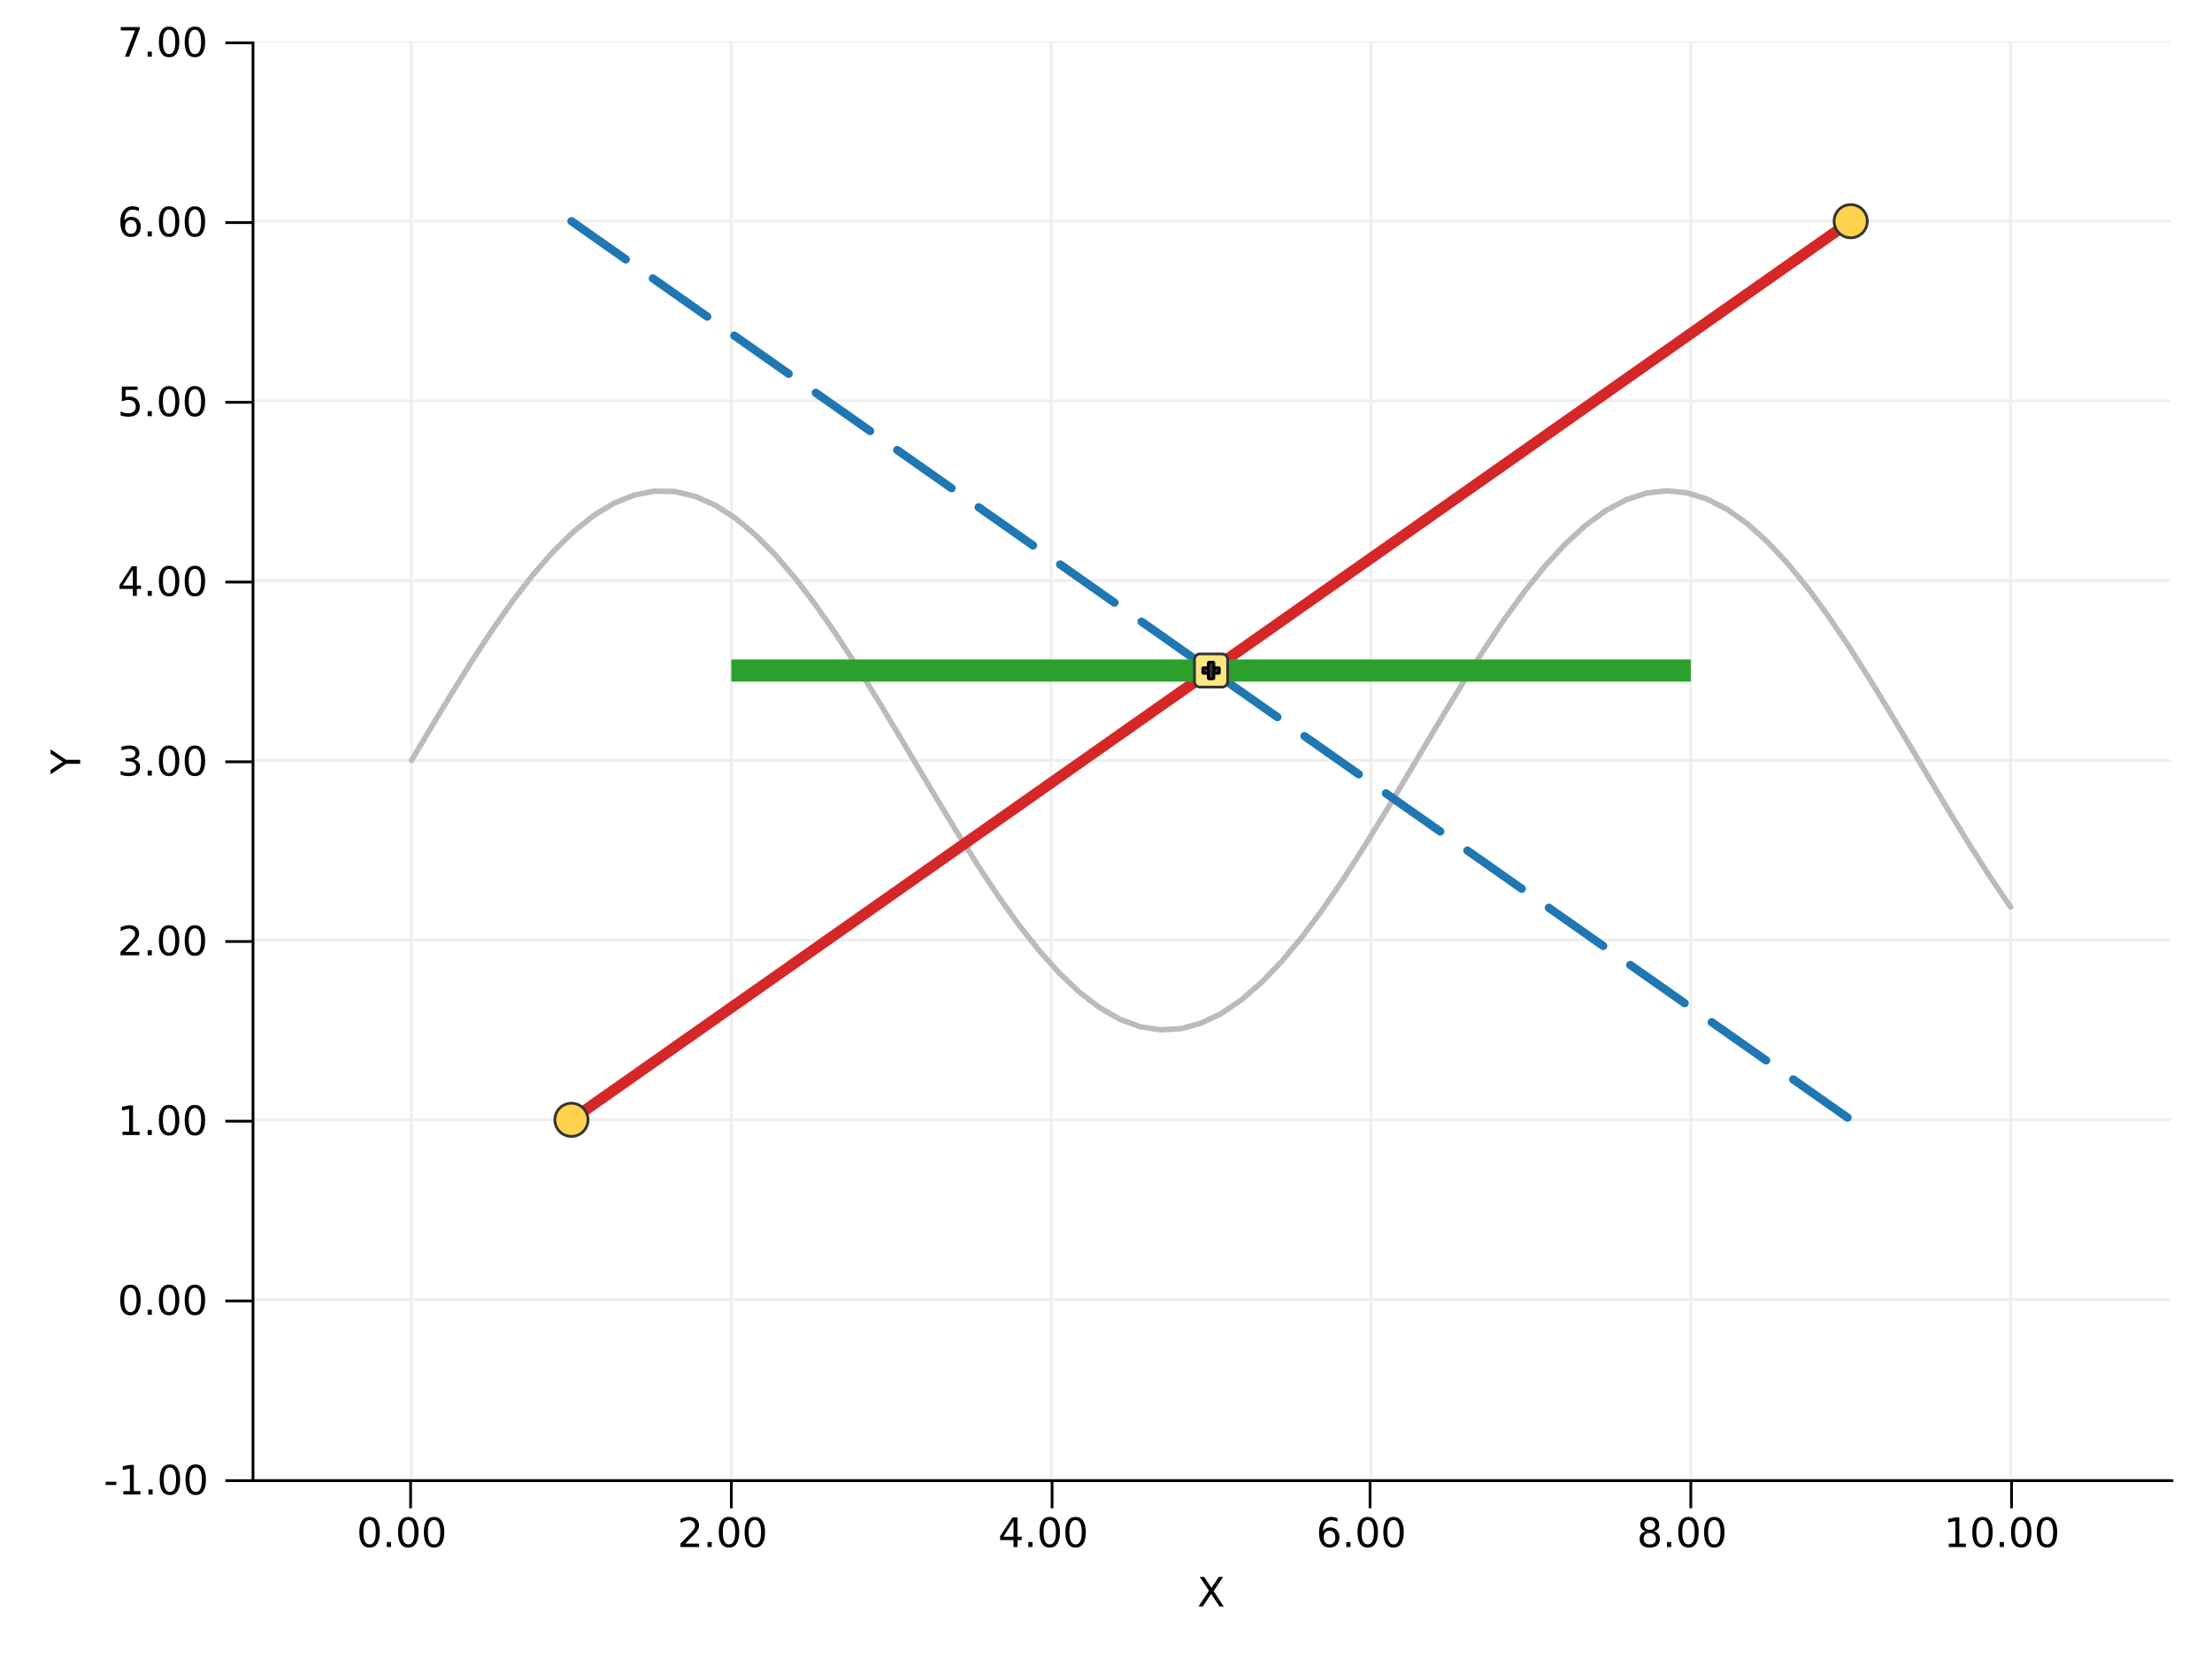
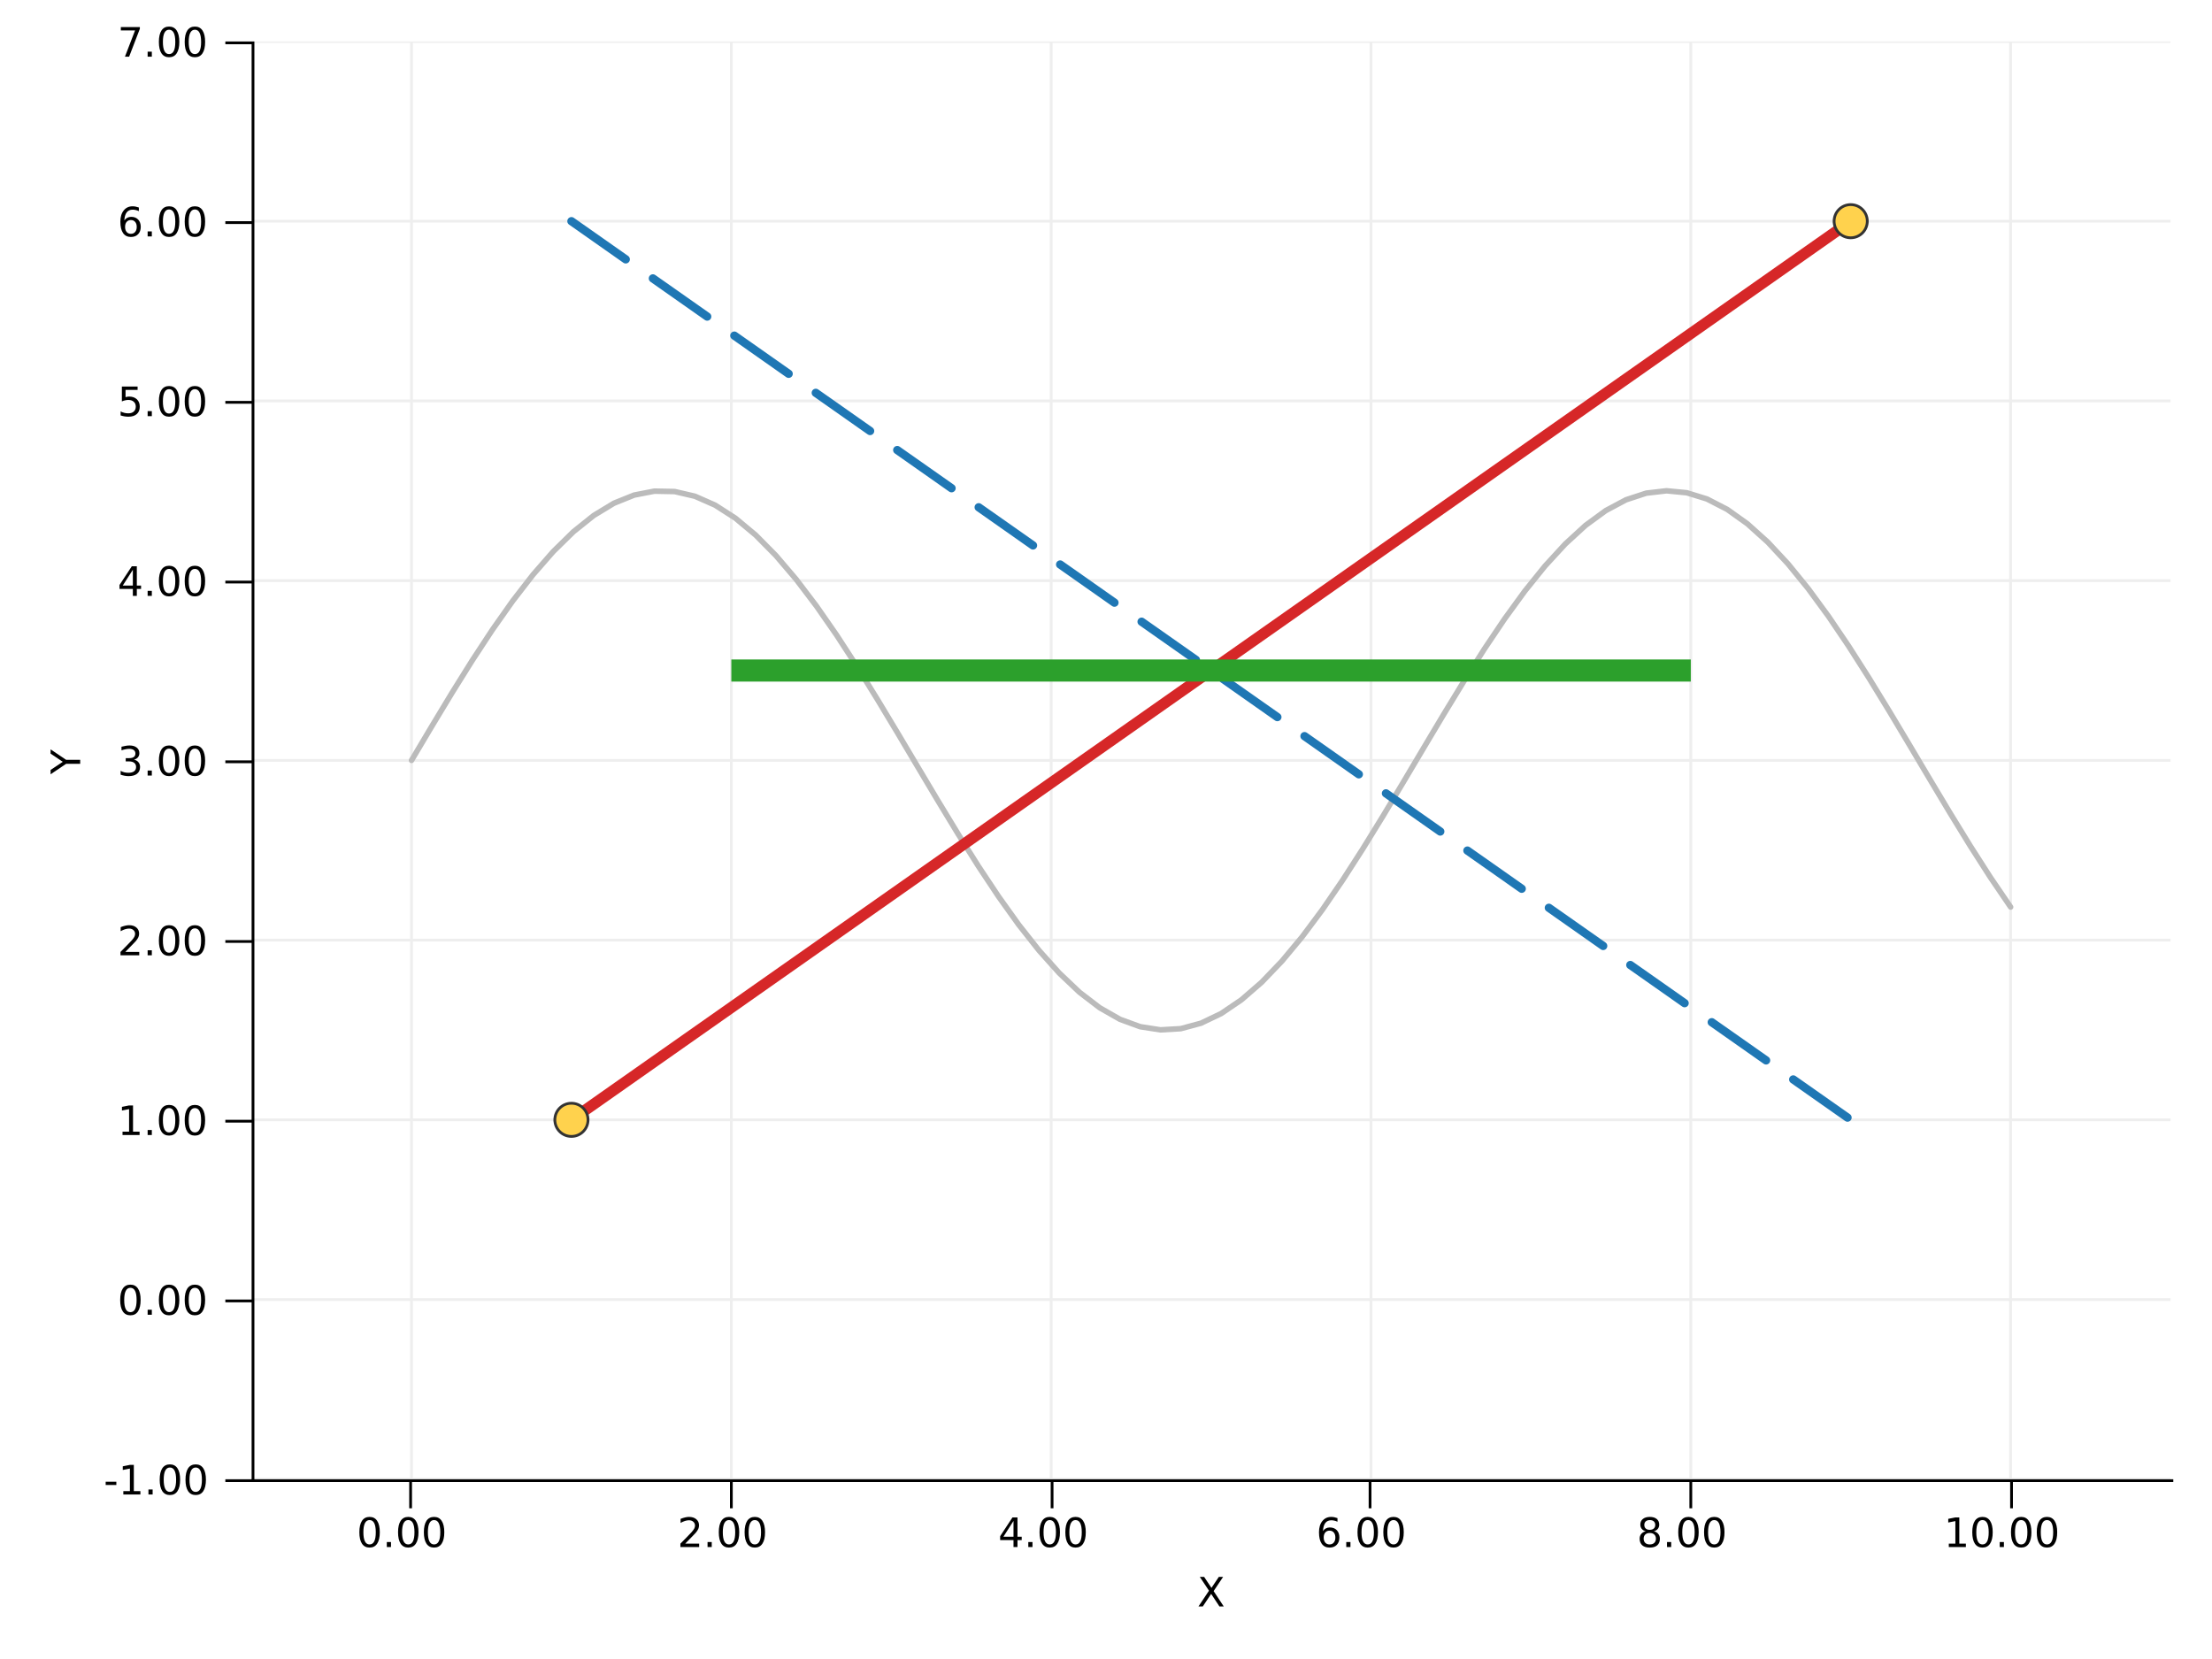
<svg xmlns="http://www.w3.org/2000/svg" viewBox="0 0 800 600" version="1.1">
  <defs>
    <clipPath id="clipPath1">
      <path vector-effect="none" fill-rule="evenodd" d="M91,15 L785,15 L785,535 L91,535 L91,15" />
    </clipPath>
  </defs>
  <g fill="none" stroke="black" stroke-width="1" fill-rule="evenodd" stroke-linecap="square" stroke-linejoin="bevel">
    <g fill="none" stroke="#000000" stroke-opacity="1" stroke-width="1" stroke-linecap="square" stroke-linejoin="bevel" transform="matrix(1,0,0,1,0,0)" font-family="DejaVuSans" font-size="14.667" font-weight="400" font-style="normal">
</g>
    <g fill="none" stroke="#000000" stroke-opacity="1" stroke-width="1" stroke-linecap="square" stroke-linejoin="bevel" transform="matrix(1,0,0,1,0,0)" font-family="DejaVuSans" font-size="14.667" font-weight="400" font-style="normal">
</g>
    <g fill="#ffffff" fill-opacity="1" stroke="none" transform="matrix(1,0,0,1,0,0)" font-family="DejaVuSans" font-size="14.667" font-weight="400" font-style="normal">
      <rect x="0" y="0" width="800" height="600" />
    </g>
    <g fill="none" stroke="#000000" stroke-opacity="1" stroke-width="1" stroke-linecap="square" stroke-linejoin="bevel" transform="matrix(1,0,0,1,0,0)" font-family="DejaVuSans" font-size="14.667" font-weight="400" font-style="normal">
</g>
    <g fill="none" stroke="#000000" stroke-opacity="1" stroke-width="1" stroke-linecap="square" stroke-linejoin="bevel" transform="matrix(1,0,0,1,0,0)" font-family="DejaVuSans" font-size="14.667" font-weight="400" font-style="normal">
</g>
    <g fill="none" stroke="#000000" stroke-opacity="1" stroke-width="1" stroke-linecap="square" stroke-linejoin="bevel" transform="matrix(1,0,0,1,0,0)" font-family="DejaVuSans" font-size="14.667" font-weight="400" font-style="normal">
</g>
    <g fill="none" stroke="#000000" stroke-opacity="1" stroke-width="1" stroke-linecap="square" stroke-linejoin="bevel" transform="matrix(1,0,0,1,0,0)" font-family="DejaVuSans" font-size="14.667" font-weight="400" font-style="normal">
</g>
    <g fill="#ffffff" fill-opacity="1" stroke="none" transform="matrix(1,0,0,1,0,0)" font-family="DejaVuSans" font-size="14.667" font-weight="400" font-style="normal">
      <rect x="0" y="0" width="800" height="600" />
    </g>
    <g fill="none" stroke="#000000" stroke-opacity="1" stroke-width="1" stroke-linecap="square" stroke-linejoin="bevel" transform="matrix(1,0,0,1,0,0)" font-family="DejaVuSans" font-size="14.667" font-weight="400" font-style="normal">
</g>
    <g fill="none" stroke="#000000" stroke-opacity="1" stroke-width="1" stroke-linecap="square" stroke-linejoin="bevel" transform="matrix(1,0,0,1,0,0)" font-family="DejaVuSans" font-size="14.667" font-weight="400" font-style="normal">
</g>
    <g fill="none" stroke="#000000" stroke-opacity="1" stroke-width="1" stroke-linecap="square" stroke-linejoin="bevel" transform="matrix(1,0,0,1,15,15)" font-family="DejaVuSans" font-size="14.667" font-weight="400" font-style="normal">
</g>
    <g clip-path="url(#clipPath1)">
      <g fill="none" stroke="#000000" stroke-opacity="1" stroke-width="1" stroke-linecap="square" stroke-linejoin="bevel" transform="matrix(1,0,0,1,91,15)" font-family="DejaVuSans" font-size="14.667" font-weight="400" font-style="normal">
</g>
    </g>
    <g clip-path="url(#clipPath1)">
      <g fill="#000000" fill-opacity="0" stroke="#000000" stroke-opacity="0.067" stroke-width="1" stroke-linecap="round" stroke-linejoin="round" transform="matrix(1,0,0,1,91,15)" font-family="DejaVuSans" font-size="14.667" font-weight="400" font-style="normal">
        <path vector-effect="none" fill-rule="evenodd" d="M57.833,520 L57.833,0 M173.5,520 L173.5,0 M289.167,520 L289.167,0 M404.833,520 L404.833,0 M520.5,520 L520.5,0 M636.167,520 L636.167,0 M0,520 L694,520 M0,455 L694,455 M0,390 L694,390 M0,325 L694,325 M0,260 L694,260 M0,195 L694,195 M0,130 L694,130 M0,65 L694,65 M0,0 L694,0" />
      </g>
    </g>
    <g clip-path="url(#clipPath1)">
      <g fill="none" stroke="#000000" stroke-opacity="1" stroke-width="1" stroke-linecap="square" stroke-linejoin="bevel" transform="matrix(1,0,0,1,91,15)" font-family="DejaVuSans" font-size="14.667" font-weight="400" font-style="normal">
</g>
    </g>
    <g clip-path="url(#clipPath1)">
      <g fill="#000000" fill-opacity="0" stroke="#bbbbbb" stroke-opacity="1" stroke-width="2" stroke-linecap="round" stroke-linejoin="round" transform="matrix(1,0,0,1,91,15)" font-family="DejaVuSans" font-size="14.667" font-weight="400" font-style="normal">
        <path vector-effect="none" fill-rule="evenodd" d="M57.833,260 L65.154,247.691 L72.475,235.579 L79.795,223.858 L87.116,212.715 L94.437,202.329 L101.757,192.866 L109.078,184.477 L116.399,177.296 L123.719,171.439 L131.04,166.999 L138.361,164.047 L145.681,162.631 L153.002,162.772 L160.323,164.47 L167.643,167.696 L174.964,172.399 L182.285,178.504 L189.605,185.913 L196.926,194.507 L204.247,204.15 L211.568,214.686 L218.888,225.947 L226.209,237.753 L233.53,249.915 L240.85,262.239 L248.171,274.527 L255.492,286.582 L262.812,298.212 L270.133,309.23 L277.454,319.461 L284.774,328.74 L292.095,336.919 L299.416,343.868 L306.736,349.474 L314.057,353.649 L321.378,356.325 L328.698,357.459 L336.019,357.035 L343.34,355.057 L350.66,351.559 L357.981,346.595 L365.302,340.246 L372.622,332.612 L379.943,323.817 L387.264,314.001 L394.584,303.32 L401.905,291.946 L409.226,280.061 L416.546,267.855 L423.867,255.524 L431.188,243.263 L438.508,231.271 L445.829,219.739 L453.15,208.85 L460.47,198.781 L467.791,189.69 L475.112,181.725 L482.432,175.013 L489.753,169.66 L497.074,165.753 L504.395,163.354 L511.715,162.502 L519.036,163.209 L526.357,165.466 L533.677,169.235 L540.998,174.457 L548.319,181.047 L555.639,188.901 L562.96,197.892 L570.281,207.878 L577.601,218.697 L584.922,230.178 L592.243,242.135 L599.563,254.378 L606.884,266.712 L614.205,278.938 L621.525,290.861 L628.846,302.29 L636.167,313.042" />
      </g>
    </g>
    <g clip-path="url(#clipPath1)">
      <g fill="none" stroke="#000000" stroke-opacity="1" stroke-width="1" stroke-linecap="square" stroke-linejoin="bevel" transform="matrix(1,0,0,1,91,15)" font-family="DejaVuSans" font-size="14.667" font-weight="400" font-style="normal">
</g>
    </g>
    <g clip-path="url(#clipPath1)">
      <g fill="#000000" fill-opacity="0" stroke="#d62728" stroke-opacity="1" stroke-width="4" stroke-linecap="round" stroke-linejoin="round" transform="matrix(1,0,0,1,91,15)" font-family="DejaVuSans" font-size="14.667" font-weight="400" font-style="normal">
        <path vector-effect="none" fill-rule="evenodd" d="M115.667,390 L578.333,65" />
      </g>
    </g>
    <g clip-path="url(#clipPath1)">
      <g fill="none" stroke="#000000" stroke-opacity="1" stroke-width="1" stroke-linecap="square" stroke-linejoin="bevel" transform="matrix(1,0,0,1,91,15)" font-family="DejaVuSans" font-size="14.667" font-weight="400" font-style="normal">
</g>
    </g>
    <g clip-path="url(#clipPath1)">
      <g fill="#000000" fill-opacity="0" stroke="#1f77b4" stroke-opacity="1" stroke-dasharray="24,12" stroke-dashoffset="0" stroke-width="3" stroke-linecap="round" stroke-linejoin="round" transform="matrix(1,0,0,1,91,15)" font-family="DejaVuSans" font-size="14.667" font-weight="400" font-style="normal">
        <path vector-effect="none" fill-rule="evenodd" d="M115.667,65 L578.333,390" />
      </g>
    </g>
    <g clip-path="url(#clipPath1)">
      <g fill="none" stroke="#000000" stroke-opacity="1" stroke-width="1" stroke-linecap="square" stroke-linejoin="bevel" transform="matrix(1,0,0,1,91,15)" font-family="DejaVuSans" font-size="14.667" font-weight="400" font-style="normal">
</g>
    </g>
    <g clip-path="url(#clipPath1)">
      <g fill="#000000" fill-opacity="0" stroke="#2ca02c" stroke-opacity="1" stroke-width="8" stroke-linecap="butt" stroke-linejoin="round" transform="matrix(1,0,0,1,91,15)" font-family="DejaVuSans" font-size="14.667" font-weight="400" font-style="normal">
        <path vector-effect="none" fill-rule="evenodd" d="M173.5,227.5 L520.5,227.5" />
      </g>
    </g>
    <g clip-path="url(#clipPath1)">
      <g fill="none" stroke="#000000" stroke-opacity="1" stroke-width="1" stroke-linecap="square" stroke-linejoin="bevel" transform="matrix(1,0,0,1,91,15)" font-family="DejaVuSans" font-size="14.667" font-weight="400" font-style="normal">
</g>
    </g>
    <g clip-path="url(#clipPath1)">
      <g fill="none" stroke="#000000" stroke-opacity="1" stroke-width="1" stroke-linecap="square" stroke-linejoin="bevel" transform="matrix(1,0,0,1,91,15)" font-family="DejaVuSans" font-size="14.667" font-weight="400" font-style="normal">
</g>
    </g>
    <g clip-path="url(#clipPath1)">
      <g fill="none" stroke="#000000" stroke-opacity="1" stroke-width="1" stroke-linecap="square" stroke-linejoin="bevel" transform="matrix(1,0,0,1,91,15)" font-family="DejaVuSans" font-size="14.667" font-weight="400" font-style="normal">
</g>
    </g>
    <g clip-path="url(#clipPath1)">
+       <g fill="none" stroke="#000000" stroke-opacity="1" stroke-width="1" stroke-linecap="square" stroke-linejoin="bevel" transform="matrix(1,0,0,1,91,15)" font-family="DejaVuSans" font-size="14.667" font-weight="400" font-style="normal">
+ </g>
+     </g>
+     <g clip-path="url(#clipPath1)">
      <g fill="none" stroke="#000000" stroke-opacity="1" stroke-width="1" stroke-linecap="square" stroke-linejoin="bevel" transform="matrix(1,0,0,1,200.667,399)" font-family="DejaVuSans" font-size="14.667" font-weight="400" font-style="normal">
</g>
    </g>
    <g clip-path="url(#clipPath1)">
      <g fill="none" stroke="#000000" stroke-opacity="1" stroke-width="1" stroke-linecap="square" stroke-linejoin="bevel" transform="matrix(1,0,0,1,200.667,399)" font-family="DejaVuSans" font-size="14.667" font-weight="400" font-style="normal">
</g>
    </g>
    <g clip-path="url(#clipPath1)">
      <g fill="#ffd24d" fill-opacity="1" stroke="#333333" stroke-opacity="1" stroke-width="1" stroke-linecap="square" stroke-linejoin="bevel" transform="matrix(1,0,0,1,200.667,399)" font-family="DejaVuSans" font-size="14.667" font-weight="400" font-style="normal">
        <path vector-effect="none" fill-rule="evenodd" d="M0,6 C0,2.686 2.686,0 6,0 C9.314,0 12,2.686 12,6 C12,9.314 9.314,12 6,12 C2.686,12 0,9.314 0,6 " />
      </g>
    </g>
    <g clip-path="url(#clipPath1)">
      <g fill="none" stroke="#000000" stroke-opacity="1" stroke-width="1" stroke-linecap="square" stroke-linejoin="bevel" transform="matrix(1,0,0,1,200.667,399)" font-family="DejaVuSans" font-size="14.667" font-weight="400" font-style="normal">
</g>
    </g>
    <g clip-path="url(#clipPath1)">
      <g fill="none" stroke="#000000" stroke-opacity="1" stroke-width="1" stroke-linecap="square" stroke-linejoin="bevel" transform="matrix(1,0,0,1,200.667,399)" font-family="DejaVuSans" font-size="14.667" font-weight="400" font-style="normal">
</g>
    </g>
    <g clip-path="url(#clipPath1)">
      <g fill="none" stroke="#000000" stroke-opacity="1" stroke-width="1" stroke-linecap="square" stroke-linejoin="bevel" transform="matrix(1,0,0,1,200.667,399)" font-family="DejaVuSans" font-size="14.667" font-weight="400" font-style="normal">
</g>
    </g>
    <g clip-path="url(#clipPath1)">
      <g fill="none" stroke="#000000" stroke-opacity="1" stroke-width="1" stroke-linecap="square" stroke-linejoin="bevel" transform="matrix(1,0,0,1,200.667,399)" font-family="DejaVuSans" font-size="14.667" font-weight="400" font-style="normal">
</g>
    </g>
    <g clip-path="url(#clipPath1)">
      <g fill="none" stroke="#000000" stroke-opacity="1" stroke-width="1" stroke-linecap="square" stroke-linejoin="bevel" transform="matrix(1,0,0,1,91,15)" font-family="DejaVuSans" font-size="14.667" font-weight="400" font-style="normal">
</g>
    </g>
    <g clip-path="url(#clipPath1)">
      <g fill="none" stroke="#000000" stroke-opacity="1" stroke-width="1" stroke-linecap="square" stroke-linejoin="bevel" transform="matrix(1,0,0,1,663.333,74)" font-family="DejaVuSans" font-size="14.667" font-weight="400" font-style="normal">
</g>
    </g>
    <g clip-path="url(#clipPath1)">
      <g fill="none" stroke="#000000" stroke-opacity="1" stroke-width="1" stroke-linecap="square" stroke-linejoin="bevel" transform="matrix(1,0,0,1,663.333,74)" font-family="DejaVuSans" font-size="14.667" font-weight="400" font-style="normal">
</g>
    </g>
    <g clip-path="url(#clipPath1)">
      <g fill="#ffd24d" fill-opacity="1" stroke="#333333" stroke-opacity="1" stroke-width="1" stroke-linecap="square" stroke-linejoin="bevel" transform="matrix(1,0,0,1,663.333,74)" font-family="DejaVuSans" font-size="14.667" font-weight="400" font-style="normal">
        <path vector-effect="none" fill-rule="evenodd" d="M0,6 C0,2.686 2.686,0 6,0 C9.314,0 12,2.686 12,6 C12,9.314 9.314,12 6,12 C2.686,12 0,9.314 0,6 " />
      </g>
    </g>
    <g clip-path="url(#clipPath1)">
      <g fill="none" stroke="#000000" stroke-opacity="1" stroke-width="1" stroke-linecap="square" stroke-linejoin="bevel" transform="matrix(1,0,0,1,663.333,74)" font-family="DejaVuSans" font-size="14.667" font-weight="400" font-style="normal">
</g>
    </g>
    <g clip-path="url(#clipPath1)">
      <g fill="none" stroke="#000000" stroke-opacity="1" stroke-width="1" stroke-linecap="square" stroke-linejoin="bevel" transform="matrix(1,0,0,1,663.333,74)" font-family="DejaVuSans" font-size="14.667" font-weight="400" font-style="normal">
</g>
    </g>
    <g clip-path="url(#clipPath1)">
      <g fill="none" stroke="#000000" stroke-opacity="1" stroke-width="1" stroke-linecap="square" stroke-linejoin="bevel" transform="matrix(1,0,0,1,663.333,74)" font-family="DejaVuSans" font-size="14.667" font-weight="400" font-style="normal">
</g>
    </g>
    <g clip-path="url(#clipPath1)">
      <g fill="none" stroke="#000000" stroke-opacity="1" stroke-width="1" stroke-linecap="square" stroke-linejoin="bevel" transform="matrix(1,0,0,1,663.333,74)" font-family="DejaVuSans" font-size="14.667" font-weight="400" font-style="normal">
</g>
    </g>
    <g clip-path="url(#clipPath1)">
      <g fill="none" stroke="#000000" stroke-opacity="1" stroke-width="1" stroke-linecap="square" stroke-linejoin="bevel" transform="matrix(1,0,0,1,91,15)" font-family="DejaVuSans" font-size="14.667" font-weight="400" font-style="normal">
</g>
    </g>
    <g clip-path="url(#clipPath1)">
-       <g fill="none" stroke="#000000" stroke-opacity="1" stroke-width="1" stroke-linecap="square" stroke-linejoin="bevel" transform="matrix(1,0,0,1,432,236.5)" font-family="DejaVuSans" font-size="14.667" font-weight="400" font-style="normal">
- </g>
-     </g>
-     <g clip-path="url(#clipPath1)">
-       <g fill="none" stroke="#000000" stroke-opacity="1" stroke-width="1" stroke-linecap="square" stroke-linejoin="bevel" transform="matrix(1,0,0,1,432,236.5)" font-family="DejaVuSans" font-size="14.667" font-weight="400" font-style="normal">
- </g>
-     </g>
-     <g clip-path="url(#clipPath1)">
-       <g fill="none" stroke="#000000" stroke-opacity="1" stroke-width="1" stroke-linecap="square" stroke-linejoin="bevel" transform="matrix(1,0,0,1,432,236.5)" font-family="DejaVuSans" font-size="14.667" font-weight="400" font-style="normal">
- </g>
-     </g>
-     <g clip-path="url(#clipPath1)">
-       <g fill="#ffe680" fill-opacity="1" stroke="#333333" stroke-opacity="1" stroke-width="1" stroke-linecap="square" stroke-linejoin="bevel" transform="matrix(1,0,0,1,432,236.5)" font-family="DejaVuSans" font-size="14.667" font-weight="400" font-style="normal">
-         <path vector-effect="none" fill-rule="evenodd" d="M0,2 C0,0.895 0.895,0 2,0 L10,0 C11.105,0 12,0.895 12,2 L12,10 C12,11.105 11.105,12 10,12 L2,12 C0.895,12 0,11.105 0,10 L0,2" />
-       </g>
-     </g>
-     <g clip-path="url(#clipPath1)">
-       <g fill="none" stroke="#000000" stroke-opacity="1" stroke-width="1" stroke-linecap="square" stroke-linejoin="bevel" transform="matrix(1,0,0,1,432,236.5)" font-family="DejaVuSans" font-size="14.667" font-weight="400" font-style="normal">
- </g>
-     </g>
-     <g clip-path="url(#clipPath1)">
-       <g fill="none" stroke="#000000" stroke-opacity="1" stroke-width="1" stroke-linecap="square" stroke-linejoin="bevel" transform="matrix(1,0,0,1,435,241.5)" font-family="DejaVuSans" font-size="14.667" font-weight="400" font-style="normal">
- </g>
-     </g>
-     <g clip-path="url(#clipPath1)">
-       <g fill="#333333" fill-opacity="1" stroke="#000000" stroke-opacity="1" stroke-width="1" stroke-linecap="square" stroke-linejoin="bevel" transform="matrix(1,0,0,1,435,241.5)" font-family="DejaVuSans" font-size="14.667" font-weight="400" font-style="normal">
-         <rect x="0" y="0" width="6" height="2" />
-       </g>
-     </g>
-     <g clip-path="url(#clipPath1)">
-       <g fill="none" stroke="#000000" stroke-opacity="1" stroke-width="1" stroke-linecap="square" stroke-linejoin="bevel" transform="matrix(1,0,0,1,435,241.5)" font-family="DejaVuSans" font-size="14.667" font-weight="400" font-style="normal">
- </g>
-     </g>
-     <g clip-path="url(#clipPath1)">
-       <g fill="none" stroke="#000000" stroke-opacity="1" stroke-width="1" stroke-linecap="square" stroke-linejoin="bevel" transform="matrix(1,0,0,1,432,236.5)" font-family="DejaVuSans" font-size="14.667" font-weight="400" font-style="normal">
- </g>
-     </g>
-     <g clip-path="url(#clipPath1)">
-       <g fill="none" stroke="#000000" stroke-opacity="1" stroke-width="1" stroke-linecap="square" stroke-linejoin="bevel" transform="matrix(1,0,0,1,437,239.5)" font-family="DejaVuSans" font-size="14.667" font-weight="400" font-style="normal">
- </g>
-     </g>
-     <g clip-path="url(#clipPath1)">
-       <g fill="#333333" fill-opacity="1" stroke="#000000" stroke-opacity="1" stroke-width="1" stroke-linecap="square" stroke-linejoin="bevel" transform="matrix(1,0,0,1,437,239.5)" font-family="DejaVuSans" font-size="14.667" font-weight="400" font-style="normal">
-         <rect x="0" y="0" width="2" height="6" />
-       </g>
-     </g>
-     <g clip-path="url(#clipPath1)">
-       <g fill="none" stroke="#000000" stroke-opacity="1" stroke-width="1" stroke-linecap="square" stroke-linejoin="bevel" transform="matrix(1,0,0,1,437,239.5)" font-family="DejaVuSans" font-size="14.667" font-weight="400" font-style="normal">
- </g>
-     </g>
-     <g clip-path="url(#clipPath1)">
-       <g fill="none" stroke="#000000" stroke-opacity="1" stroke-width="1" stroke-linecap="square" stroke-linejoin="bevel" transform="matrix(1,0,0,1,432,236.5)" font-family="DejaVuSans" font-size="14.667" font-weight="400" font-style="normal">
- </g>
-     </g>
-     <g clip-path="url(#clipPath1)">
-       <g fill="none" stroke="#000000" stroke-opacity="1" stroke-width="1" stroke-linecap="square" stroke-linejoin="bevel" transform="matrix(1,0,0,1,432,236.5)" font-family="DejaVuSans" font-size="14.667" font-weight="400" font-style="normal">
- </g>
-     </g>
-     <g clip-path="url(#clipPath1)">
-       <g fill="none" stroke="#000000" stroke-opacity="1" stroke-width="1" stroke-linecap="square" stroke-linejoin="bevel" transform="matrix(1,0,0,1,432,236.5)" font-family="DejaVuSans" font-size="14.667" font-weight="400" font-style="normal">
- </g>
-     </g>
-     <g clip-path="url(#clipPath1)">
-       <g fill="none" stroke="#000000" stroke-opacity="1" stroke-width="1" stroke-linecap="square" stroke-linejoin="bevel" transform="matrix(1,0,0,1,432,236.5)" font-family="DejaVuSans" font-size="14.667" font-weight="400" font-style="normal">
+       <g fill="none" stroke="#000000" stroke-opacity="1" stroke-width="1" stroke-linecap="square" stroke-linejoin="bevel" transform="matrix(1,0,0,1,91,15)" font-family="DejaVuSans" font-size="14.667" font-weight="400" font-style="normal">
</g>
    </g>
    <g clip-path="url(#clipPath1)">
      <g fill="none" stroke="#000000" stroke-opacity="1" stroke-width="1" stroke-linecap="square" stroke-linejoin="bevel" transform="matrix(1,0,0,1,91,15)" font-family="DejaVuSans" font-size="14.667" font-weight="400" font-style="normal">
</g>
    </g>
    <g clip-path="url(#clipPath1)">
      <g fill="none" stroke="#000000" stroke-opacity="1" stroke-width="1" stroke-linecap="square" stroke-linejoin="bevel" transform="matrix(1,0,0,1,91,15)" font-family="DejaVuSans" font-size="14.667" font-weight="400" font-style="normal">
</g>
    </g>
    <g fill="none" stroke="#000000" stroke-opacity="1" stroke-width="1" stroke-linecap="square" stroke-linejoin="bevel" transform="matrix(1,0,0,1,15,15)" font-family="DejaVuSans" font-size="14.667" font-weight="400" font-style="normal">
</g>
    <g fill="none" stroke="#000000" stroke-opacity="1" stroke-width="1" stroke-linecap="square" stroke-linejoin="bevel" transform="matrix(1,0,0,1,15,15)" font-family="DejaVuSans" font-size="14.667" font-weight="400" font-style="normal">
</g>
    <g fill="none" stroke="#000000" stroke-opacity="1" stroke-width="1" stroke-linecap="square" stroke-linejoin="bevel" transform="matrix(1,0,0,1,15,15)" font-family="DejaVuSans" font-size="14.667" font-weight="400" font-style="normal">
</g>
    <g fill="none" stroke="#000000" stroke-opacity="1" stroke-width="1" stroke-linecap="square" stroke-linejoin="bevel" transform="matrix(1,0,0,1,15,15)" font-family="DejaVuSans" font-size="14.667" font-weight="400" font-style="normal">
</g>
    <g fill="#ffffff" fill-opacity="1" stroke="#000000" stroke-opacity="1" stroke-width="1" stroke-linecap="square" stroke-linejoin="bevel" transform="matrix(1,0,0,1,15,15)" font-family="DejaVuSans" font-size="14.667" font-weight="400" font-style="normal">
      <path vector-effect="none" fill-rule="evenodd" d="M76.5,0.5 L76.5,0.5 L66.5,0.5 L76.5,0.5 L76.5,65.5 L66.5,65.5 L76.5,65.5 L76.5,130.5 L66.5,130.5 L76.5,130.5 L76.5,195.5 L66.5,195.5 L76.5,195.5 L76.5,260.5 L66.5,260.5 L76.5,260.5 L76.5,325.5 L66.5,325.5 L76.5,325.5 L76.5,390.5 L66.5,390.5 L76.5,390.5 L76.5,455.5 L66.5,455.5 L76.5,455.5 L76.5,520.5 L66.5,520.5 L76.5,520.5 L76.5,520.5" />
    </g>
    <g fill="none" stroke="#000000" stroke-opacity="1" stroke-width="1" stroke-linecap="square" stroke-linejoin="bevel" transform="matrix(1,0,0,1,15,15)" font-family="DejaVuSans" font-size="14.667" font-weight="400" font-style="normal">
</g>
    <g fill="none" stroke="#000000" stroke-opacity="1" stroke-width="1" stroke-linecap="square" stroke-linejoin="bevel" transform="matrix(1,0,0,1,15,15)" font-family="DejaVuSans" font-size="14.667" font-weight="400" font-style="normal">
</g>
    <g fill="none" stroke="#000000" stroke-opacity="1" stroke-width="1" stroke-linecap="square" stroke-linejoin="bevel" transform="matrix(1,0,0,1,15,15)" font-family="DejaVuSans" font-size="14.667" font-weight="400" font-style="normal">
</g>
    <g fill="none" stroke="#000000" stroke-opacity="1" stroke-width="1" stroke-linecap="square" stroke-linejoin="bevel" transform="matrix(1,0,0,1,42.5,6.5)" font-family="DejaVuSans" font-size="14.667" font-weight="400" font-style="normal">
</g>
    <g fill="none" stroke="#000000" stroke-opacity="1" stroke-width="1" stroke-linecap="square" stroke-linejoin="bevel" transform="matrix(1,0,0,1,42.5,6.5)" font-family="DejaVuSans" font-size="14.667" font-weight="400" font-style="normal">
      <text fill="#000000" fill-opacity="1" stroke="none" xml:space="preserve" x="0" y="14" font-family="DejaVuSans" font-size="14.667" font-weight="400" font-style="normal">7.00</text>
    </g>
    <g fill="none" stroke="#000000" stroke-opacity="1" stroke-width="1" stroke-linecap="square" stroke-linejoin="bevel" transform="matrix(1,0,0,1,42.5,6.5)" font-family="DejaVuSans" font-size="14.667" font-weight="400" font-style="normal">
</g>
    <g fill="none" stroke="#000000" stroke-opacity="1" stroke-width="1" stroke-linecap="square" stroke-linejoin="bevel" transform="matrix(1,0,0,1,15,15)" font-family="DejaVuSans" font-size="14.667" font-weight="400" font-style="normal">
</g>
    <g fill="none" stroke="#000000" stroke-opacity="1" stroke-width="1" stroke-linecap="square" stroke-linejoin="bevel" transform="matrix(1,0,0,1,42.5,71.5)" font-family="DejaVuSans" font-size="14.667" font-weight="400" font-style="normal">
</g>
    <g fill="none" stroke="#000000" stroke-opacity="1" stroke-width="1" stroke-linecap="square" stroke-linejoin="bevel" transform="matrix(1,0,0,1,42.5,71.5)" font-family="DejaVuSans" font-size="14.667" font-weight="400" font-style="normal">
      <text fill="#000000" fill-opacity="1" stroke="none" xml:space="preserve" x="0" y="14" font-family="DejaVuSans" font-size="14.667" font-weight="400" font-style="normal">6.00</text>
    </g>
    <g fill="none" stroke="#000000" stroke-opacity="1" stroke-width="1" stroke-linecap="square" stroke-linejoin="bevel" transform="matrix(1,0,0,1,42.5,71.5)" font-family="DejaVuSans" font-size="14.667" font-weight="400" font-style="normal">
</g>
    <g fill="none" stroke="#000000" stroke-opacity="1" stroke-width="1" stroke-linecap="square" stroke-linejoin="bevel" transform="matrix(1,0,0,1,15,15)" font-family="DejaVuSans" font-size="14.667" font-weight="400" font-style="normal">
</g>
    <g fill="none" stroke="#000000" stroke-opacity="1" stroke-width="1" stroke-linecap="square" stroke-linejoin="bevel" transform="matrix(1,0,0,1,42.5,136.5)" font-family="DejaVuSans" font-size="14.667" font-weight="400" font-style="normal">
</g>
    <g fill="none" stroke="#000000" stroke-opacity="1" stroke-width="1" stroke-linecap="square" stroke-linejoin="bevel" transform="matrix(1,0,0,1,42.5,136.5)" font-family="DejaVuSans" font-size="14.667" font-weight="400" font-style="normal">
      <text fill="#000000" fill-opacity="1" stroke="none" xml:space="preserve" x="0" y="14" font-family="DejaVuSans" font-size="14.667" font-weight="400" font-style="normal">5.00</text>
    </g>
    <g fill="none" stroke="#000000" stroke-opacity="1" stroke-width="1" stroke-linecap="square" stroke-linejoin="bevel" transform="matrix(1,0,0,1,42.5,136.5)" font-family="DejaVuSans" font-size="14.667" font-weight="400" font-style="normal">
</g>
    <g fill="none" stroke="#000000" stroke-opacity="1" stroke-width="1" stroke-linecap="square" stroke-linejoin="bevel" transform="matrix(1,0,0,1,15,15)" font-family="DejaVuSans" font-size="14.667" font-weight="400" font-style="normal">
</g>
    <g fill="none" stroke="#000000" stroke-opacity="1" stroke-width="1" stroke-linecap="square" stroke-linejoin="bevel" transform="matrix(1,0,0,1,42.5,201.5)" font-family="DejaVuSans" font-size="14.667" font-weight="400" font-style="normal">
</g>
    <g fill="none" stroke="#000000" stroke-opacity="1" stroke-width="1" stroke-linecap="square" stroke-linejoin="bevel" transform="matrix(1,0,0,1,42.5,201.5)" font-family="DejaVuSans" font-size="14.667" font-weight="400" font-style="normal">
      <text fill="#000000" fill-opacity="1" stroke="none" xml:space="preserve" x="0" y="14" font-family="DejaVuSans" font-size="14.667" font-weight="400" font-style="normal">4.00</text>
    </g>
    <g fill="none" stroke="#000000" stroke-opacity="1" stroke-width="1" stroke-linecap="square" stroke-linejoin="bevel" transform="matrix(1,0,0,1,42.5,201.5)" font-family="DejaVuSans" font-size="14.667" font-weight="400" font-style="normal">
</g>
    <g fill="none" stroke="#000000" stroke-opacity="1" stroke-width="1" stroke-linecap="square" stroke-linejoin="bevel" transform="matrix(1,0,0,1,15,15)" font-family="DejaVuSans" font-size="14.667" font-weight="400" font-style="normal">
</g>
    <g fill="none" stroke="#000000" stroke-opacity="1" stroke-width="1" stroke-linecap="square" stroke-linejoin="bevel" transform="matrix(1,0,0,1,42.5,266.5)" font-family="DejaVuSans" font-size="14.667" font-weight="400" font-style="normal">
</g>
    <g fill="none" stroke="#000000" stroke-opacity="1" stroke-width="1" stroke-linecap="square" stroke-linejoin="bevel" transform="matrix(1,0,0,1,42.5,266.5)" font-family="DejaVuSans" font-size="14.667" font-weight="400" font-style="normal">
      <text fill="#000000" fill-opacity="1" stroke="none" xml:space="preserve" x="0" y="14" font-family="DejaVuSans" font-size="14.667" font-weight="400" font-style="normal">3.00</text>
    </g>
    <g fill="none" stroke="#000000" stroke-opacity="1" stroke-width="1" stroke-linecap="square" stroke-linejoin="bevel" transform="matrix(1,0,0,1,42.5,266.5)" font-family="DejaVuSans" font-size="14.667" font-weight="400" font-style="normal">
</g>
    <g fill="none" stroke="#000000" stroke-opacity="1" stroke-width="1" stroke-linecap="square" stroke-linejoin="bevel" transform="matrix(1,0,0,1,15,15)" font-family="DejaVuSans" font-size="14.667" font-weight="400" font-style="normal">
</g>
    <g fill="none" stroke="#000000" stroke-opacity="1" stroke-width="1" stroke-linecap="square" stroke-linejoin="bevel" transform="matrix(1,0,0,1,42.5,331.5)" font-family="DejaVuSans" font-size="14.667" font-weight="400" font-style="normal">
</g>
    <g fill="none" stroke="#000000" stroke-opacity="1" stroke-width="1" stroke-linecap="square" stroke-linejoin="bevel" transform="matrix(1,0,0,1,42.5,331.5)" font-family="DejaVuSans" font-size="14.667" font-weight="400" font-style="normal">
      <text fill="#000000" fill-opacity="1" stroke="none" xml:space="preserve" x="0" y="14" font-family="DejaVuSans" font-size="14.667" font-weight="400" font-style="normal">2.00</text>
    </g>
    <g fill="none" stroke="#000000" stroke-opacity="1" stroke-width="1" stroke-linecap="square" stroke-linejoin="bevel" transform="matrix(1,0,0,1,42.5,331.5)" font-family="DejaVuSans" font-size="14.667" font-weight="400" font-style="normal">
</g>
    <g fill="none" stroke="#000000" stroke-opacity="1" stroke-width="1" stroke-linecap="square" stroke-linejoin="bevel" transform="matrix(1,0,0,1,15,15)" font-family="DejaVuSans" font-size="14.667" font-weight="400" font-style="normal">
</g>
    <g fill="none" stroke="#000000" stroke-opacity="1" stroke-width="1" stroke-linecap="square" stroke-linejoin="bevel" transform="matrix(1,0,0,1,42.5,396.5)" font-family="DejaVuSans" font-size="14.667" font-weight="400" font-style="normal">
</g>
    <g fill="none" stroke="#000000" stroke-opacity="1" stroke-width="1" stroke-linecap="square" stroke-linejoin="bevel" transform="matrix(1,0,0,1,42.5,396.5)" font-family="DejaVuSans" font-size="14.667" font-weight="400" font-style="normal">
      <text fill="#000000" fill-opacity="1" stroke="none" xml:space="preserve" x="0" y="14" font-family="DejaVuSans" font-size="14.667" font-weight="400" font-style="normal">1.00</text>
    </g>
    <g fill="none" stroke="#000000" stroke-opacity="1" stroke-width="1" stroke-linecap="square" stroke-linejoin="bevel" transform="matrix(1,0,0,1,42.5,396.5)" font-family="DejaVuSans" font-size="14.667" font-weight="400" font-style="normal">
</g>
    <g fill="none" stroke="#000000" stroke-opacity="1" stroke-width="1" stroke-linecap="square" stroke-linejoin="bevel" transform="matrix(1,0,0,1,15,15)" font-family="DejaVuSans" font-size="14.667" font-weight="400" font-style="normal">
</g>
    <g fill="none" stroke="#000000" stroke-opacity="1" stroke-width="1" stroke-linecap="square" stroke-linejoin="bevel" transform="matrix(1,0,0,1,42.5,461.5)" font-family="DejaVuSans" font-size="14.667" font-weight="400" font-style="normal">
</g>
    <g fill="none" stroke="#000000" stroke-opacity="1" stroke-width="1" stroke-linecap="square" stroke-linejoin="bevel" transform="matrix(1,0,0,1,42.5,461.5)" font-family="DejaVuSans" font-size="14.667" font-weight="400" font-style="normal">
      <text fill="#000000" fill-opacity="1" stroke="none" xml:space="preserve" x="0" y="14" font-family="DejaVuSans" font-size="14.667" font-weight="400" font-style="normal">0.00</text>
    </g>
    <g fill="none" stroke="#000000" stroke-opacity="1" stroke-width="1" stroke-linecap="square" stroke-linejoin="bevel" transform="matrix(1,0,0,1,42.5,461.5)" font-family="DejaVuSans" font-size="14.667" font-weight="400" font-style="normal">
</g>
    <g fill="none" stroke="#000000" stroke-opacity="1" stroke-width="1" stroke-linecap="square" stroke-linejoin="bevel" transform="matrix(1,0,0,1,15,15)" font-family="DejaVuSans" font-size="14.667" font-weight="400" font-style="normal">
</g>
    <g fill="none" stroke="#000000" stroke-opacity="1" stroke-width="1" stroke-linecap="square" stroke-linejoin="bevel" transform="matrix(1,0,0,1,37.5,526.5)" font-family="DejaVuSans" font-size="14.667" font-weight="400" font-style="normal">
</g>
    <g fill="none" stroke="#000000" stroke-opacity="1" stroke-width="1" stroke-linecap="square" stroke-linejoin="bevel" transform="matrix(1,0,0,1,37.5,526.5)" font-family="DejaVuSans" font-size="14.667" font-weight="400" font-style="normal">
      <text fill="#000000" fill-opacity="1" stroke="none" xml:space="preserve" x="0" y="14" font-family="DejaVuSans" font-size="14.667" font-weight="400" font-style="normal">-1.00</text>
    </g>
    <g fill="none" stroke="#000000" stroke-opacity="1" stroke-width="1" stroke-linecap="square" stroke-linejoin="bevel" transform="matrix(1,0,0,1,37.5,526.5)" font-family="DejaVuSans" font-size="14.667" font-weight="400" font-style="normal">
</g>
    <g fill="none" stroke="#000000" stroke-opacity="1" stroke-width="1" stroke-linecap="square" stroke-linejoin="bevel" transform="matrix(1,0,0,1,15,15)" font-family="DejaVuSans" font-size="14.667" font-weight="400" font-style="normal">
</g>
    <g fill="none" stroke="#000000" stroke-opacity="1" stroke-width="1" stroke-linecap="square" stroke-linejoin="bevel" transform="matrix(1,0,0,1,15,15)" font-family="DejaVuSans" font-size="14.667" font-weight="400" font-style="normal">
</g>
    <g fill="none" stroke="#000000" stroke-opacity="1" stroke-width="1" stroke-linecap="square" stroke-linejoin="bevel" transform="matrix(1,0,0,1,15,15)" font-family="DejaVuSans" font-size="14.667" font-weight="400" font-style="normal">
</g>
    <g fill="none" stroke="#000000" stroke-opacity="1" stroke-width="1" stroke-linecap="square" stroke-linejoin="bevel" transform="matrix(0,-1,1,0,15,280)" font-family="DejaVuSans" font-size="14.667" font-weight="400" font-style="normal">
</g>
    <g fill="none" stroke="#000000" stroke-opacity="1" stroke-width="1" stroke-linecap="square" stroke-linejoin="bevel" transform="matrix(0,-1,1,0,15,280)" font-family="DejaVuSans" font-size="14.667" font-weight="400" font-style="normal">
      <text fill="#000000" fill-opacity="1" stroke="none" xml:space="preserve" x="0" y="14" font-family="DejaVuSans" font-size="14.667" font-weight="400" font-style="normal">Y</text>
    </g>
    <g fill="none" stroke="#000000" stroke-opacity="1" stroke-width="1" stroke-linecap="square" stroke-linejoin="bevel" transform="matrix(0,-1,1,0,15,280)" font-family="DejaVuSans" font-size="14.667" font-weight="400" font-style="normal">
</g>
    <g fill="none" stroke="#000000" stroke-opacity="1" stroke-width="1" stroke-linecap="square" stroke-linejoin="bevel" transform="matrix(1,0,0,1,15,15)" font-family="DejaVuSans" font-size="14.667" font-weight="400" font-style="normal">
</g>
    <g fill="none" stroke="#000000" stroke-opacity="1" stroke-width="1" stroke-linecap="square" stroke-linejoin="bevel" transform="matrix(1,0,0,1,15,15)" font-family="DejaVuSans" font-size="14.667" font-weight="400" font-style="normal">
</g>
    <g fill="none" stroke="#000000" stroke-opacity="1" stroke-width="1" stroke-linecap="square" stroke-linejoin="bevel" transform="matrix(1,0,0,1,91,535)" font-family="DejaVuSans" font-size="14.667" font-weight="400" font-style="normal">
</g>
    <g fill="none" stroke="#000000" stroke-opacity="1" stroke-width="1" stroke-linecap="square" stroke-linejoin="bevel" transform="matrix(1,0,0,1,91,535)" font-family="DejaVuSans" font-size="14.667" font-weight="400" font-style="normal">
</g>
    <g fill="#ffffff" fill-opacity="1" stroke="#000000" stroke-opacity="1" stroke-width="1" stroke-linecap="square" stroke-linejoin="bevel" transform="matrix(1,0,0,1,91,535)" font-family="DejaVuSans" font-size="14.667" font-weight="400" font-style="normal">
      <path vector-effect="none" fill-rule="evenodd" d="M0.5,0.5 L57.5,0.5 L57.5,10.5 L57.5,0.5 L173.5,0.5 L173.5,10.5 L173.5,0.5 L289.5,0.5 L289.5,10.5 L289.5,0.5 L404.5,0.5 L404.5,10.5 L404.5,0.5 L520.5,0.5 L520.5,10.5 L520.5,0.5 L636.5,0.5 L636.5,10.5 L636.5,0.5 L694.5,0.5" />
    </g>
    <g fill="none" stroke="#000000" stroke-opacity="1" stroke-width="1" stroke-linecap="square" stroke-linejoin="bevel" transform="matrix(1,0,0,1,91,535)" font-family="DejaVuSans" font-size="14.667" font-weight="400" font-style="normal">
</g>
    <g fill="none" stroke="#000000" stroke-opacity="1" stroke-width="1" stroke-linecap="square" stroke-linejoin="bevel" transform="matrix(1,0,0,1,91,535)" font-family="DejaVuSans" font-size="14.667" font-weight="400" font-style="normal">
</g>
    <g fill="none" stroke="#000000" stroke-opacity="1" stroke-width="1" stroke-linecap="square" stroke-linejoin="bevel" transform="matrix(1,0,0,1,91,535)" font-family="DejaVuSans" font-size="14.667" font-weight="400" font-style="normal">
</g>
    <g fill="none" stroke="#000000" stroke-opacity="1" stroke-width="1" stroke-linecap="square" stroke-linejoin="bevel" transform="matrix(1,0,0,1,129,545.5)" font-family="DejaVuSans" font-size="14.667" font-weight="400" font-style="normal">
</g>
    <g fill="none" stroke="#000000" stroke-opacity="1" stroke-width="1" stroke-linecap="square" stroke-linejoin="bevel" transform="matrix(1,0,0,1,129,545.5)" font-family="DejaVuSans" font-size="14.667" font-weight="400" font-style="normal">
      <text fill="#000000" fill-opacity="1" stroke="none" xml:space="preserve" x="0" y="14" font-family="DejaVuSans" font-size="14.667" font-weight="400" font-style="normal">0.00</text>
    </g>
    <g fill="none" stroke="#000000" stroke-opacity="1" stroke-width="1" stroke-linecap="square" stroke-linejoin="bevel" transform="matrix(1,0,0,1,129,545.5)" font-family="DejaVuSans" font-size="14.667" font-weight="400" font-style="normal">
</g>
    <g fill="none" stroke="#000000" stroke-opacity="1" stroke-width="1" stroke-linecap="square" stroke-linejoin="bevel" transform="matrix(1,0,0,1,91,535)" font-family="DejaVuSans" font-size="14.667" font-weight="400" font-style="normal">
</g>
    <g fill="none" stroke="#000000" stroke-opacity="1" stroke-width="1" stroke-linecap="square" stroke-linejoin="bevel" transform="matrix(1,0,0,1,245,545.5)" font-family="DejaVuSans" font-size="14.667" font-weight="400" font-style="normal">
</g>
    <g fill="none" stroke="#000000" stroke-opacity="1" stroke-width="1" stroke-linecap="square" stroke-linejoin="bevel" transform="matrix(1,0,0,1,245,545.5)" font-family="DejaVuSans" font-size="14.667" font-weight="400" font-style="normal">
      <text fill="#000000" fill-opacity="1" stroke="none" xml:space="preserve" x="0" y="14" font-family="DejaVuSans" font-size="14.667" font-weight="400" font-style="normal">2.00</text>
    </g>
    <g fill="none" stroke="#000000" stroke-opacity="1" stroke-width="1" stroke-linecap="square" stroke-linejoin="bevel" transform="matrix(1,0,0,1,245,545.5)" font-family="DejaVuSans" font-size="14.667" font-weight="400" font-style="normal">
</g>
    <g fill="none" stroke="#000000" stroke-opacity="1" stroke-width="1" stroke-linecap="square" stroke-linejoin="bevel" transform="matrix(1,0,0,1,91,535)" font-family="DejaVuSans" font-size="14.667" font-weight="400" font-style="normal">
</g>
    <g fill="none" stroke="#000000" stroke-opacity="1" stroke-width="1" stroke-linecap="square" stroke-linejoin="bevel" transform="matrix(1,0,0,1,361,545.5)" font-family="DejaVuSans" font-size="14.667" font-weight="400" font-style="normal">
</g>
    <g fill="none" stroke="#000000" stroke-opacity="1" stroke-width="1" stroke-linecap="square" stroke-linejoin="bevel" transform="matrix(1,0,0,1,361,545.5)" font-family="DejaVuSans" font-size="14.667" font-weight="400" font-style="normal">
      <text fill="#000000" fill-opacity="1" stroke="none" xml:space="preserve" x="0" y="14" font-family="DejaVuSans" font-size="14.667" font-weight="400" font-style="normal">4.00</text>
    </g>
    <g fill="none" stroke="#000000" stroke-opacity="1" stroke-width="1" stroke-linecap="square" stroke-linejoin="bevel" transform="matrix(1,0,0,1,361,545.5)" font-family="DejaVuSans" font-size="14.667" font-weight="400" font-style="normal">
</g>
    <g fill="none" stroke="#000000" stroke-opacity="1" stroke-width="1" stroke-linecap="square" stroke-linejoin="bevel" transform="matrix(1,0,0,1,91,535)" font-family="DejaVuSans" font-size="14.667" font-weight="400" font-style="normal">
</g>
    <g fill="none" stroke="#000000" stroke-opacity="1" stroke-width="1" stroke-linecap="square" stroke-linejoin="bevel" transform="matrix(1,0,0,1,476,545.5)" font-family="DejaVuSans" font-size="14.667" font-weight="400" font-style="normal">
</g>
    <g fill="none" stroke="#000000" stroke-opacity="1" stroke-width="1" stroke-linecap="square" stroke-linejoin="bevel" transform="matrix(1,0,0,1,476,545.5)" font-family="DejaVuSans" font-size="14.667" font-weight="400" font-style="normal">
      <text fill="#000000" fill-opacity="1" stroke="none" xml:space="preserve" x="0" y="14" font-family="DejaVuSans" font-size="14.667" font-weight="400" font-style="normal">6.00</text>
    </g>
    <g fill="none" stroke="#000000" stroke-opacity="1" stroke-width="1" stroke-linecap="square" stroke-linejoin="bevel" transform="matrix(1,0,0,1,476,545.5)" font-family="DejaVuSans" font-size="14.667" font-weight="400" font-style="normal">
</g>
    <g fill="none" stroke="#000000" stroke-opacity="1" stroke-width="1" stroke-linecap="square" stroke-linejoin="bevel" transform="matrix(1,0,0,1,91,535)" font-family="DejaVuSans" font-size="14.667" font-weight="400" font-style="normal">
</g>
    <g fill="none" stroke="#000000" stroke-opacity="1" stroke-width="1" stroke-linecap="square" stroke-linejoin="bevel" transform="matrix(1,0,0,1,592,545.5)" font-family="DejaVuSans" font-size="14.667" font-weight="400" font-style="normal">
</g>
    <g fill="none" stroke="#000000" stroke-opacity="1" stroke-width="1" stroke-linecap="square" stroke-linejoin="bevel" transform="matrix(1,0,0,1,592,545.5)" font-family="DejaVuSans" font-size="14.667" font-weight="400" font-style="normal">
      <text fill="#000000" fill-opacity="1" stroke="none" xml:space="preserve" x="0" y="14" font-family="DejaVuSans" font-size="14.667" font-weight="400" font-style="normal">8.00</text>
    </g>
    <g fill="none" stroke="#000000" stroke-opacity="1" stroke-width="1" stroke-linecap="square" stroke-linejoin="bevel" transform="matrix(1,0,0,1,592,545.5)" font-family="DejaVuSans" font-size="14.667" font-weight="400" font-style="normal">
</g>
    <g fill="none" stroke="#000000" stroke-opacity="1" stroke-width="1" stroke-linecap="square" stroke-linejoin="bevel" transform="matrix(1,0,0,1,91,535)" font-family="DejaVuSans" font-size="14.667" font-weight="400" font-style="normal">
</g>
    <g fill="none" stroke="#000000" stroke-opacity="1" stroke-width="1" stroke-linecap="square" stroke-linejoin="bevel" transform="matrix(1,0,0,1,703,545.5)" font-family="DejaVuSans" font-size="14.667" font-weight="400" font-style="normal">
</g>
    <g fill="none" stroke="#000000" stroke-opacity="1" stroke-width="1" stroke-linecap="square" stroke-linejoin="bevel" transform="matrix(1,0,0,1,703,545.5)" font-family="DejaVuSans" font-size="14.667" font-weight="400" font-style="normal">
      <text fill="#000000" fill-opacity="1" stroke="none" xml:space="preserve" x="0" y="14" font-family="DejaVuSans" font-size="14.667" font-weight="400" font-style="normal">10.00</text>
    </g>
    <g fill="none" stroke="#000000" stroke-opacity="1" stroke-width="1" stroke-linecap="square" stroke-linejoin="bevel" transform="matrix(1,0,0,1,703,545.5)" font-family="DejaVuSans" font-size="14.667" font-weight="400" font-style="normal">
</g>
    <g fill="none" stroke="#000000" stroke-opacity="1" stroke-width="1" stroke-linecap="square" stroke-linejoin="bevel" transform="matrix(1,0,0,1,91,535)" font-family="DejaVuSans" font-size="14.667" font-weight="400" font-style="normal">
</g>
    <g fill="none" stroke="#000000" stroke-opacity="1" stroke-width="1" stroke-linecap="square" stroke-linejoin="bevel" transform="matrix(1,0,0,1,91,535)" font-family="DejaVuSans" font-size="14.667" font-weight="400" font-style="normal">
</g>
    <g fill="none" stroke="#000000" stroke-opacity="1" stroke-width="1" stroke-linecap="square" stroke-linejoin="bevel" transform="matrix(1,0,0,1,91,535)" font-family="DejaVuSans" font-size="14.667" font-weight="400" font-style="normal">
</g>
    <g fill="none" stroke="#000000" stroke-opacity="1" stroke-width="1" stroke-linecap="square" stroke-linejoin="bevel" transform="matrix(1,0,0,1,433,567)" font-family="DejaVuSans" font-size="14.667" font-weight="400" font-style="normal">
</g>
    <g fill="none" stroke="#000000" stroke-opacity="1" stroke-width="1" stroke-linecap="square" stroke-linejoin="bevel" transform="matrix(1,0,0,1,433,567)" font-family="DejaVuSans" font-size="14.667" font-weight="400" font-style="normal">
      <text fill="#000000" fill-opacity="1" stroke="none" xml:space="preserve" x="0" y="14" font-family="DejaVuSans" font-size="14.667" font-weight="400" font-style="normal">X</text>
    </g>
    <g fill="none" stroke="#000000" stroke-opacity="1" stroke-width="1" stroke-linecap="square" stroke-linejoin="bevel" transform="matrix(1,0,0,1,433,567)" font-family="DejaVuSans" font-size="14.667" font-weight="400" font-style="normal">
</g>
    <g fill="none" stroke="#000000" stroke-opacity="1" stroke-width="1" stroke-linecap="square" stroke-linejoin="bevel" transform="matrix(1,0,0,1,91,535)" font-family="DejaVuSans" font-size="14.667" font-weight="400" font-style="normal">
</g>
    <g fill="none" stroke="#000000" stroke-opacity="1" stroke-width="1" stroke-linecap="square" stroke-linejoin="bevel" transform="matrix(1,0,0,1,15,15)" font-family="DejaVuSans" font-size="14.667" font-weight="400" font-style="normal">
</g>
    <g fill="none" stroke="#000000" stroke-opacity="1" stroke-width="1" stroke-linecap="square" stroke-linejoin="bevel" transform="matrix(1,0,0,1,0,0)" font-family="DejaVuSans" font-size="14.667" font-weight="400" font-style="normal">
</g>
    <g fill="none" stroke="#000000" stroke-opacity="1" stroke-width="1" stroke-linecap="square" stroke-linejoin="bevel" transform="matrix(1,0,0,1,0,0)" font-family="DejaVuSans" font-size="14.667" font-weight="400" font-style="normal">
</g>
    <g fill="none" stroke="#000000" stroke-opacity="1" stroke-width="1" stroke-linecap="square" stroke-linejoin="bevel" transform="matrix(1,0,0,1,0,0)" font-family="DejaVuSans" font-size="14.667" font-weight="400" font-style="normal">
</g>
    <g fill="none" stroke="#000000" stroke-opacity="1" stroke-width="1" stroke-linecap="square" stroke-linejoin="bevel" transform="matrix(1,0,0,1,0,0)" font-family="DejaVuSans" font-size="14.667" font-weight="400" font-style="normal">
</g>
  </g>
</svg>
